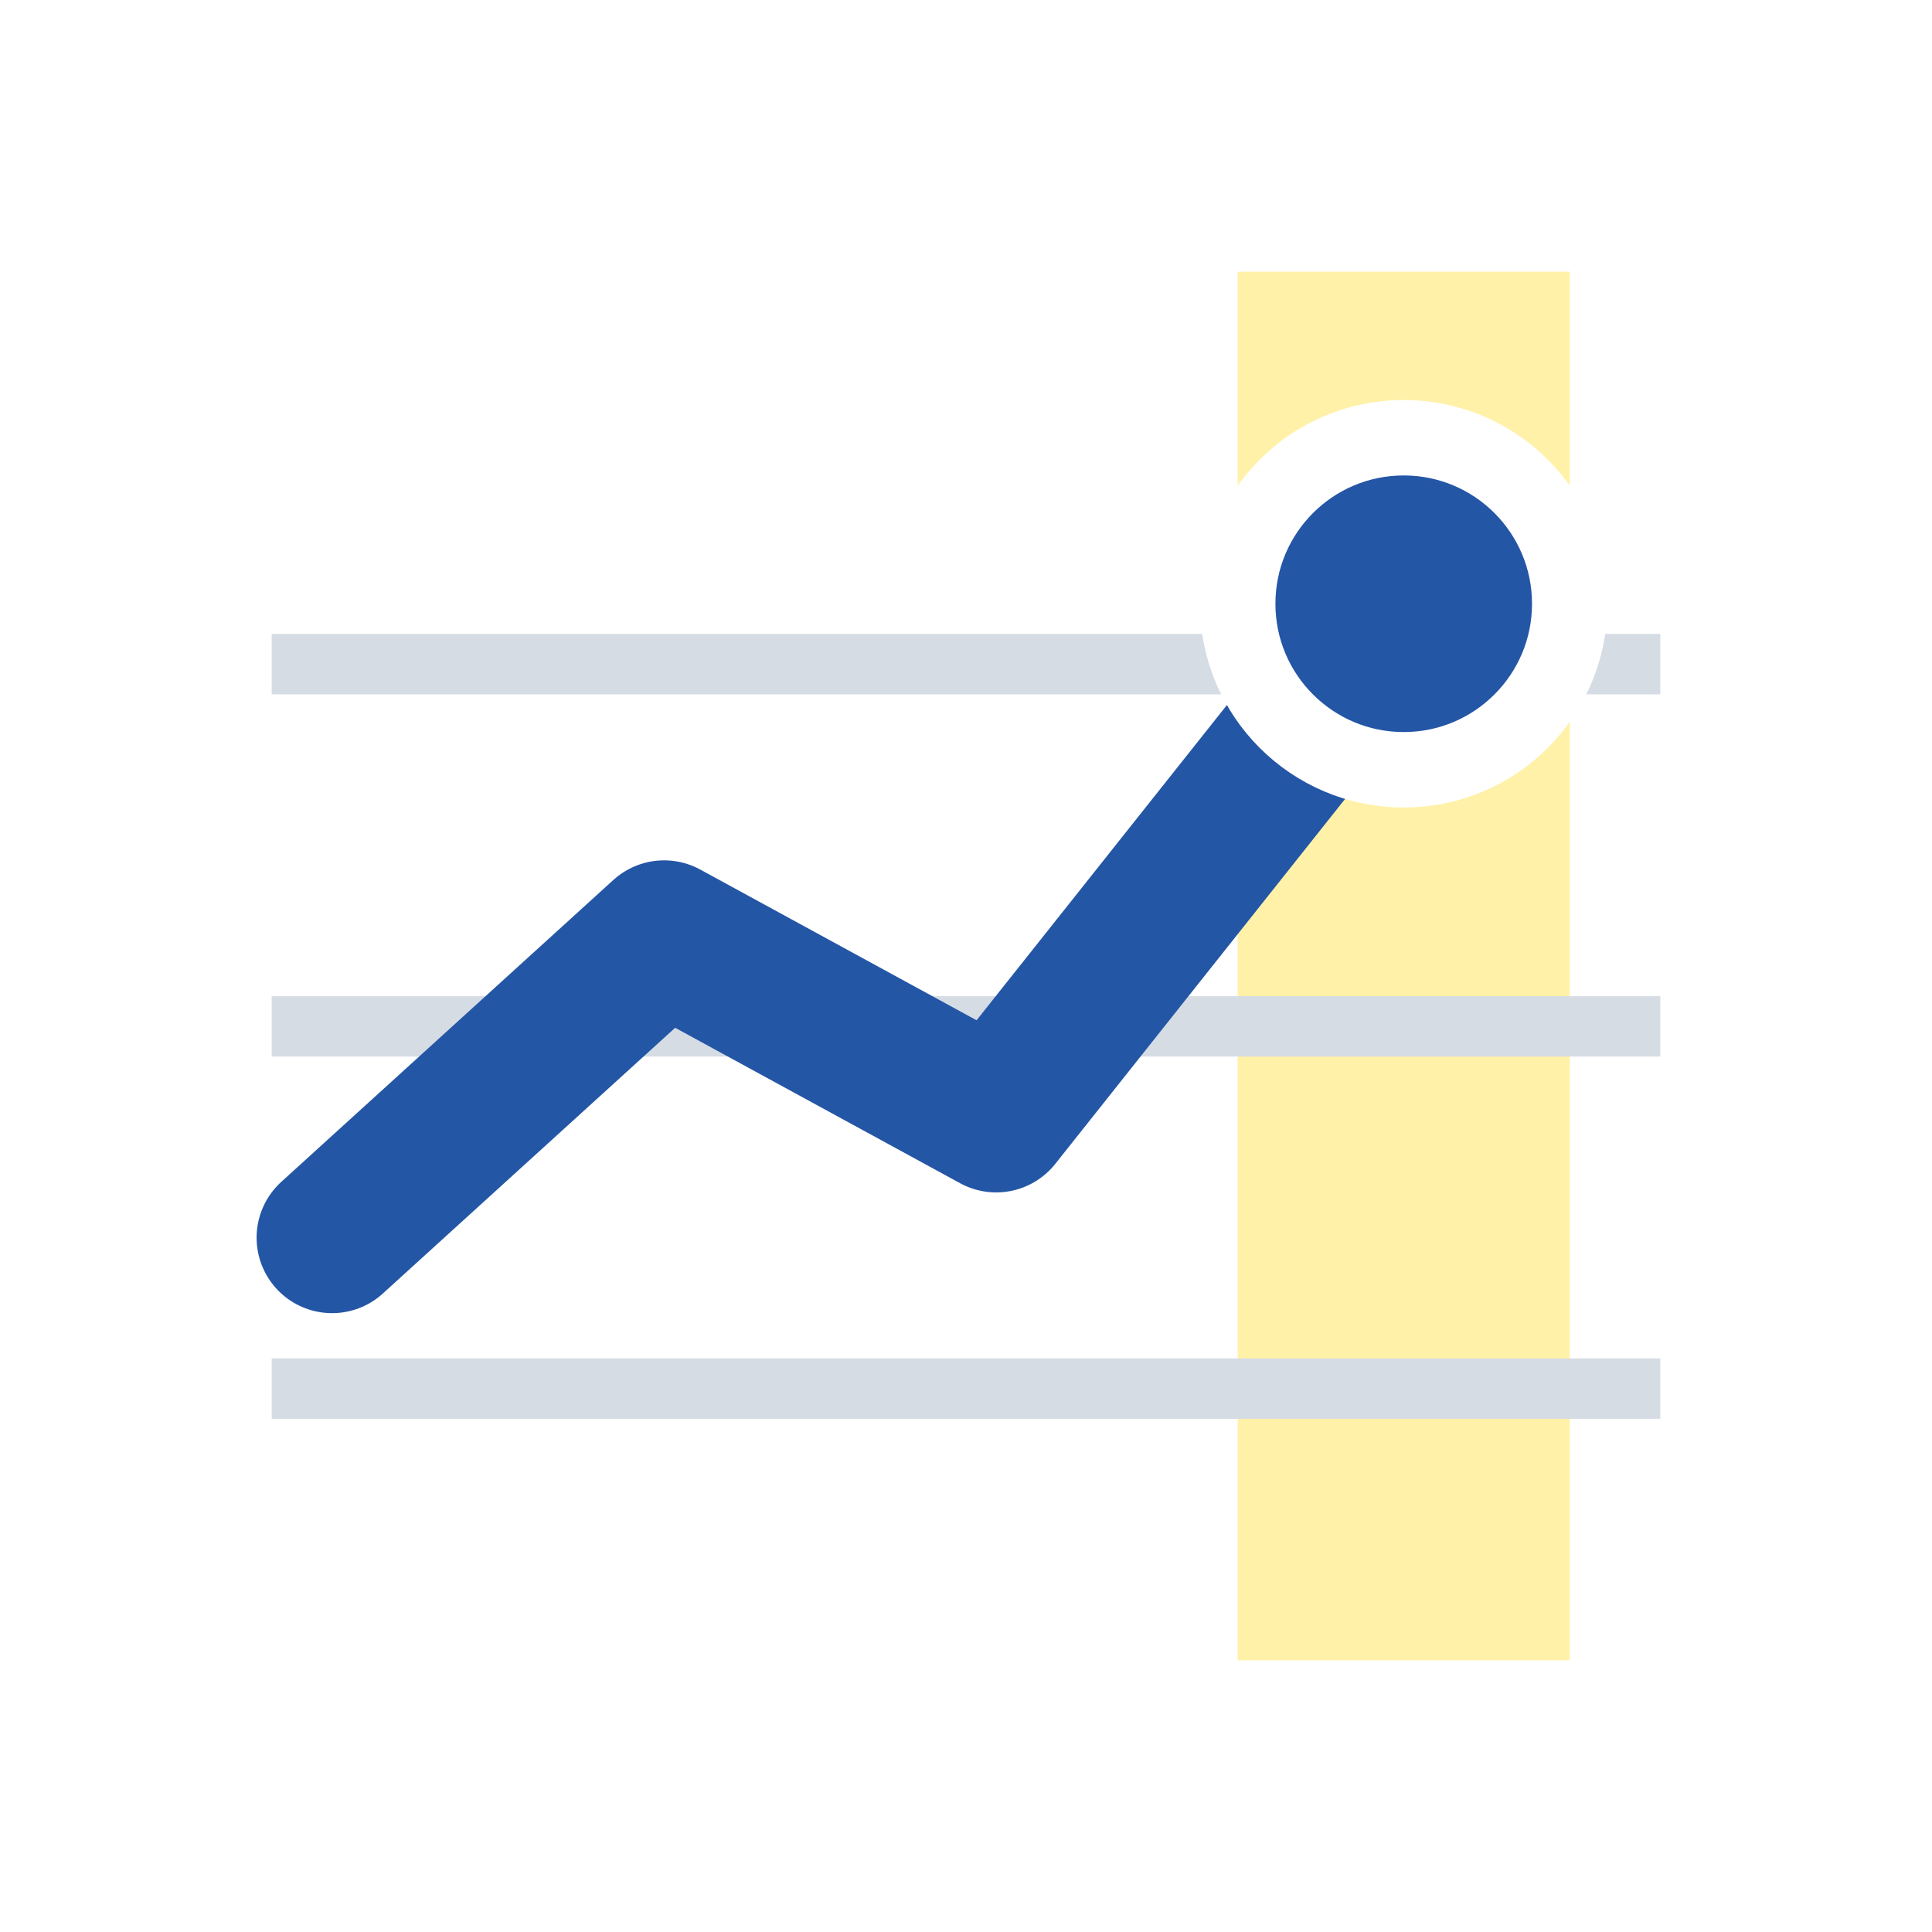
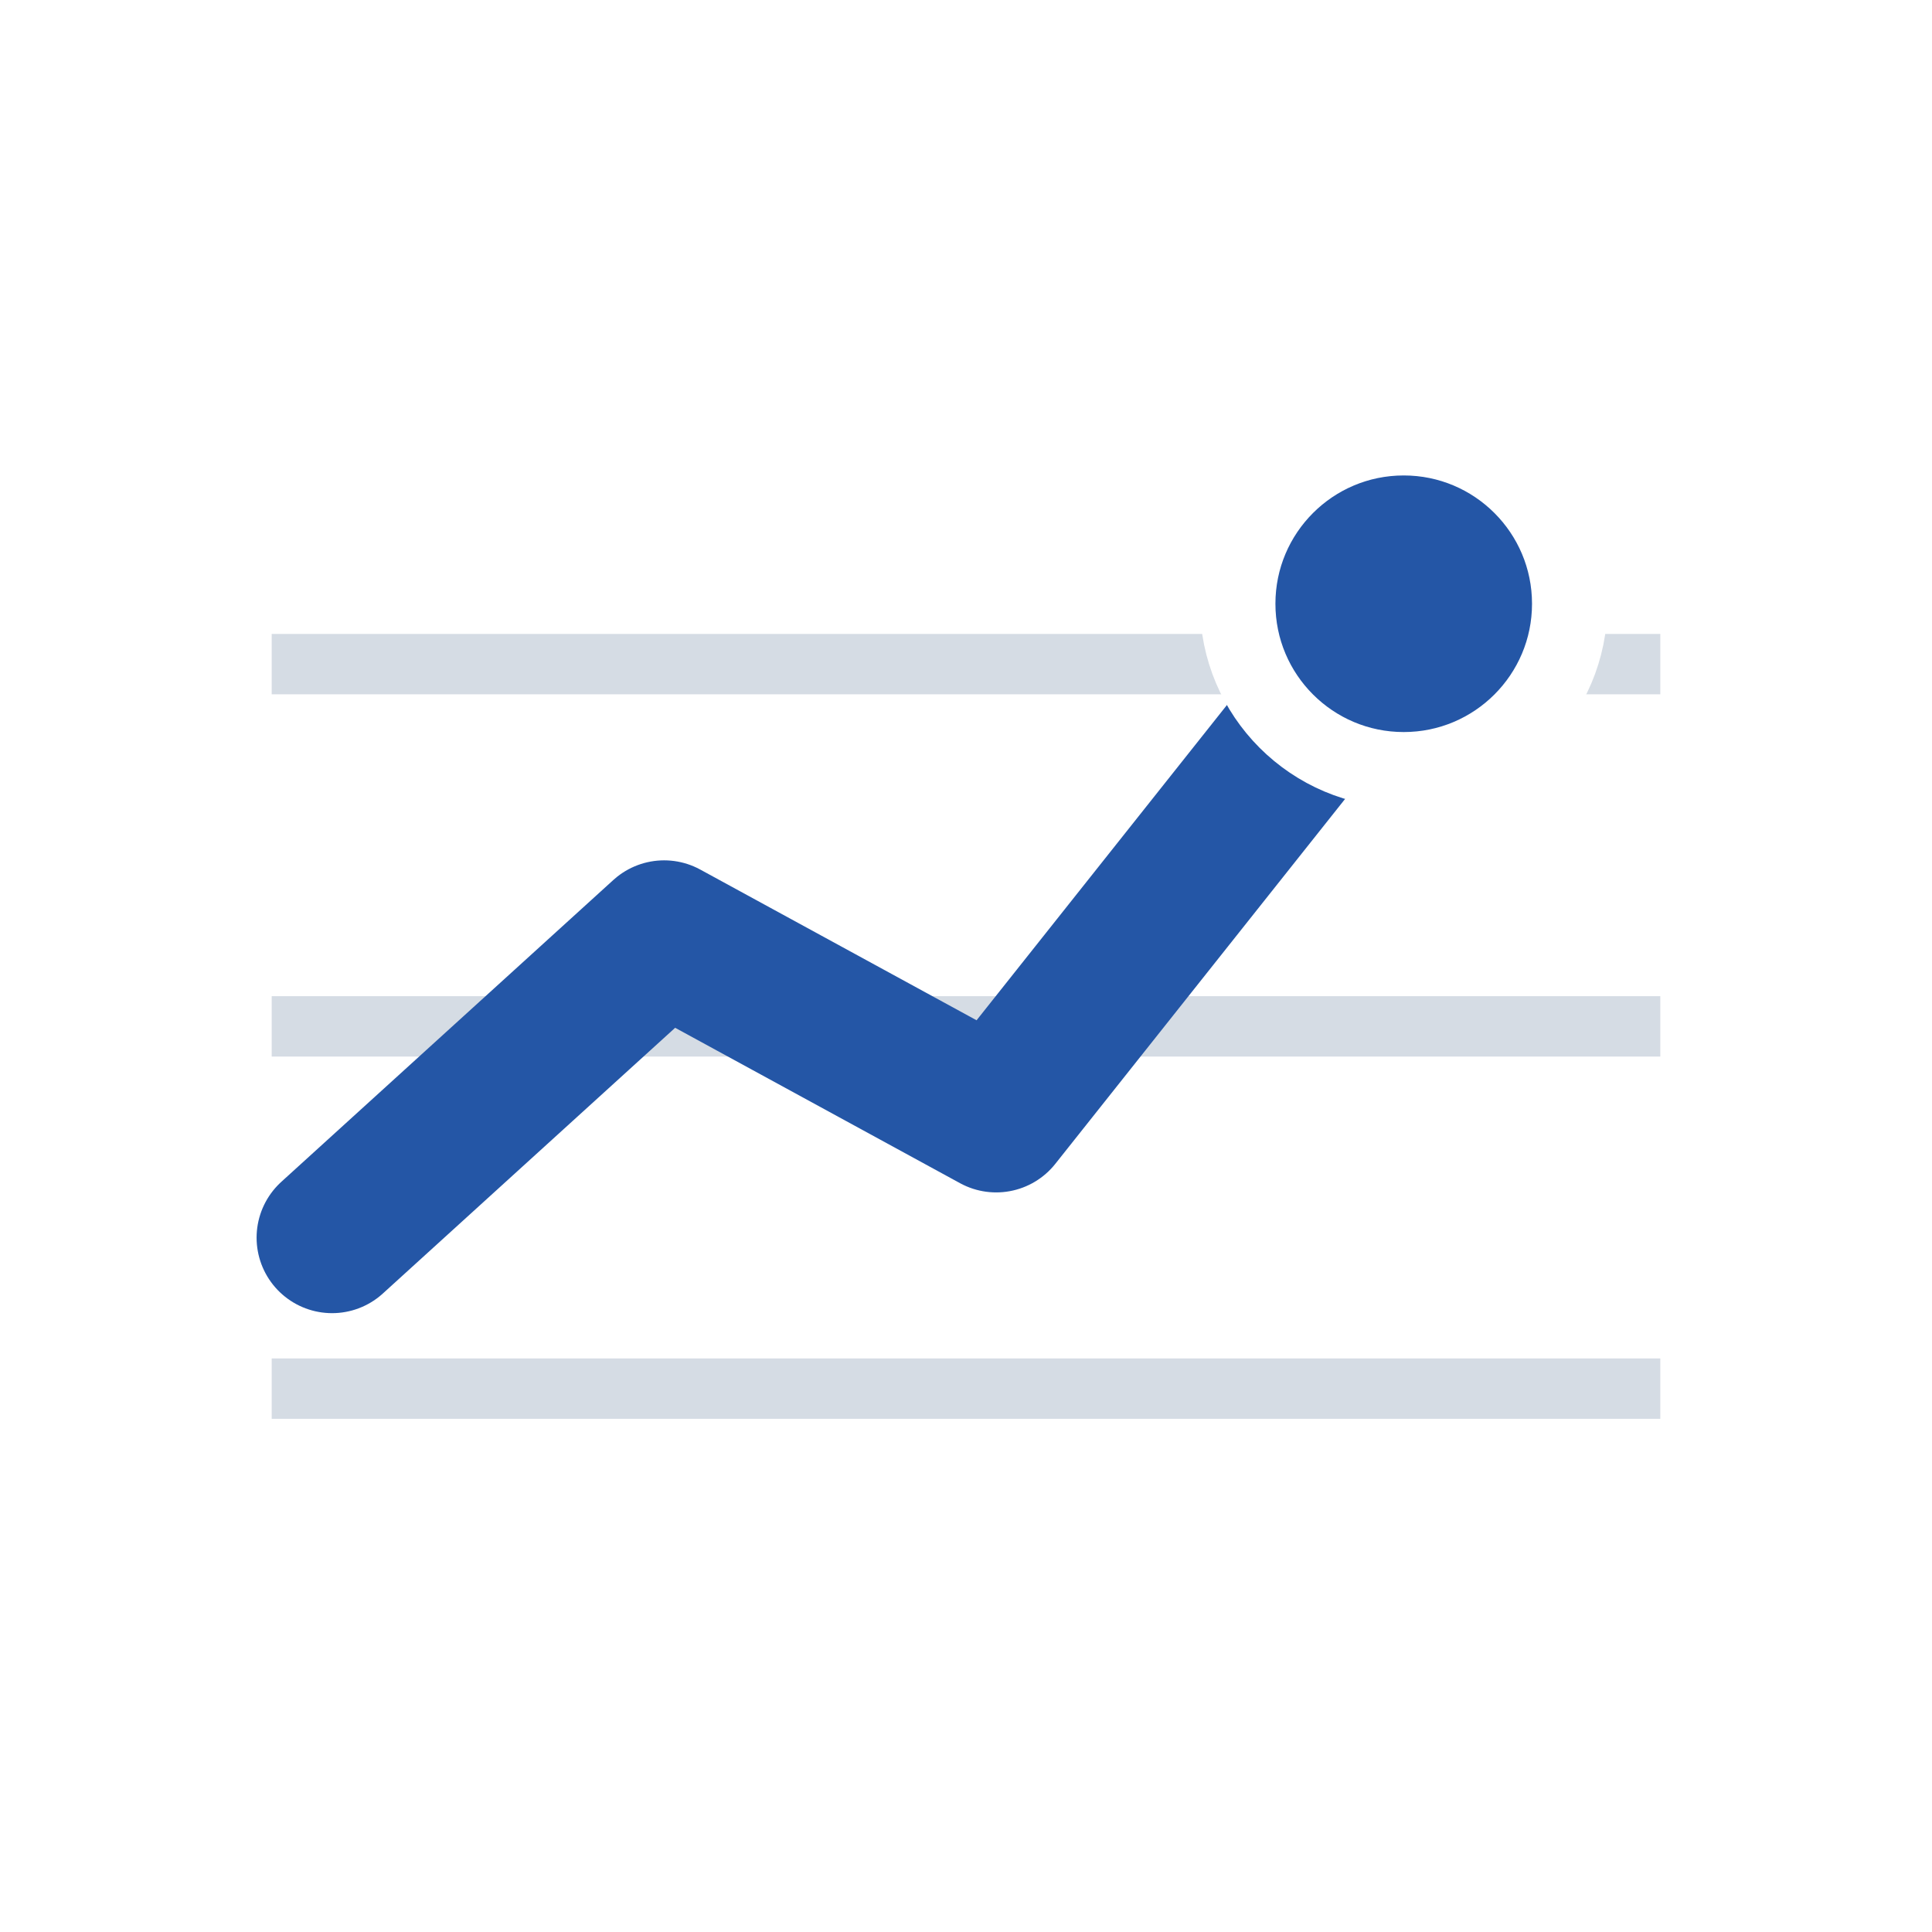
<svg xmlns="http://www.w3.org/2000/svg" viewBox="0 0 64 64">
  <rect width="64" height="64" fill="#fff" />
-   <rect x="41" y="9" width="11" height="46" fill="#FFF1A8" />
  <path d="M9 22h46M9 34h46M9 46h46" stroke="#D5DCE4" stroke-width="2" />
  <path d="M11 41 22 31 33 37 46.5 20" fill="none" stroke="#2456A6" stroke-width="5" stroke-linecap="round" stroke-linejoin="round" />
  <circle cx="46.5" cy="20" r="5.5" fill="#2456A6" stroke="#fff" stroke-width="2.5" />
</svg>
